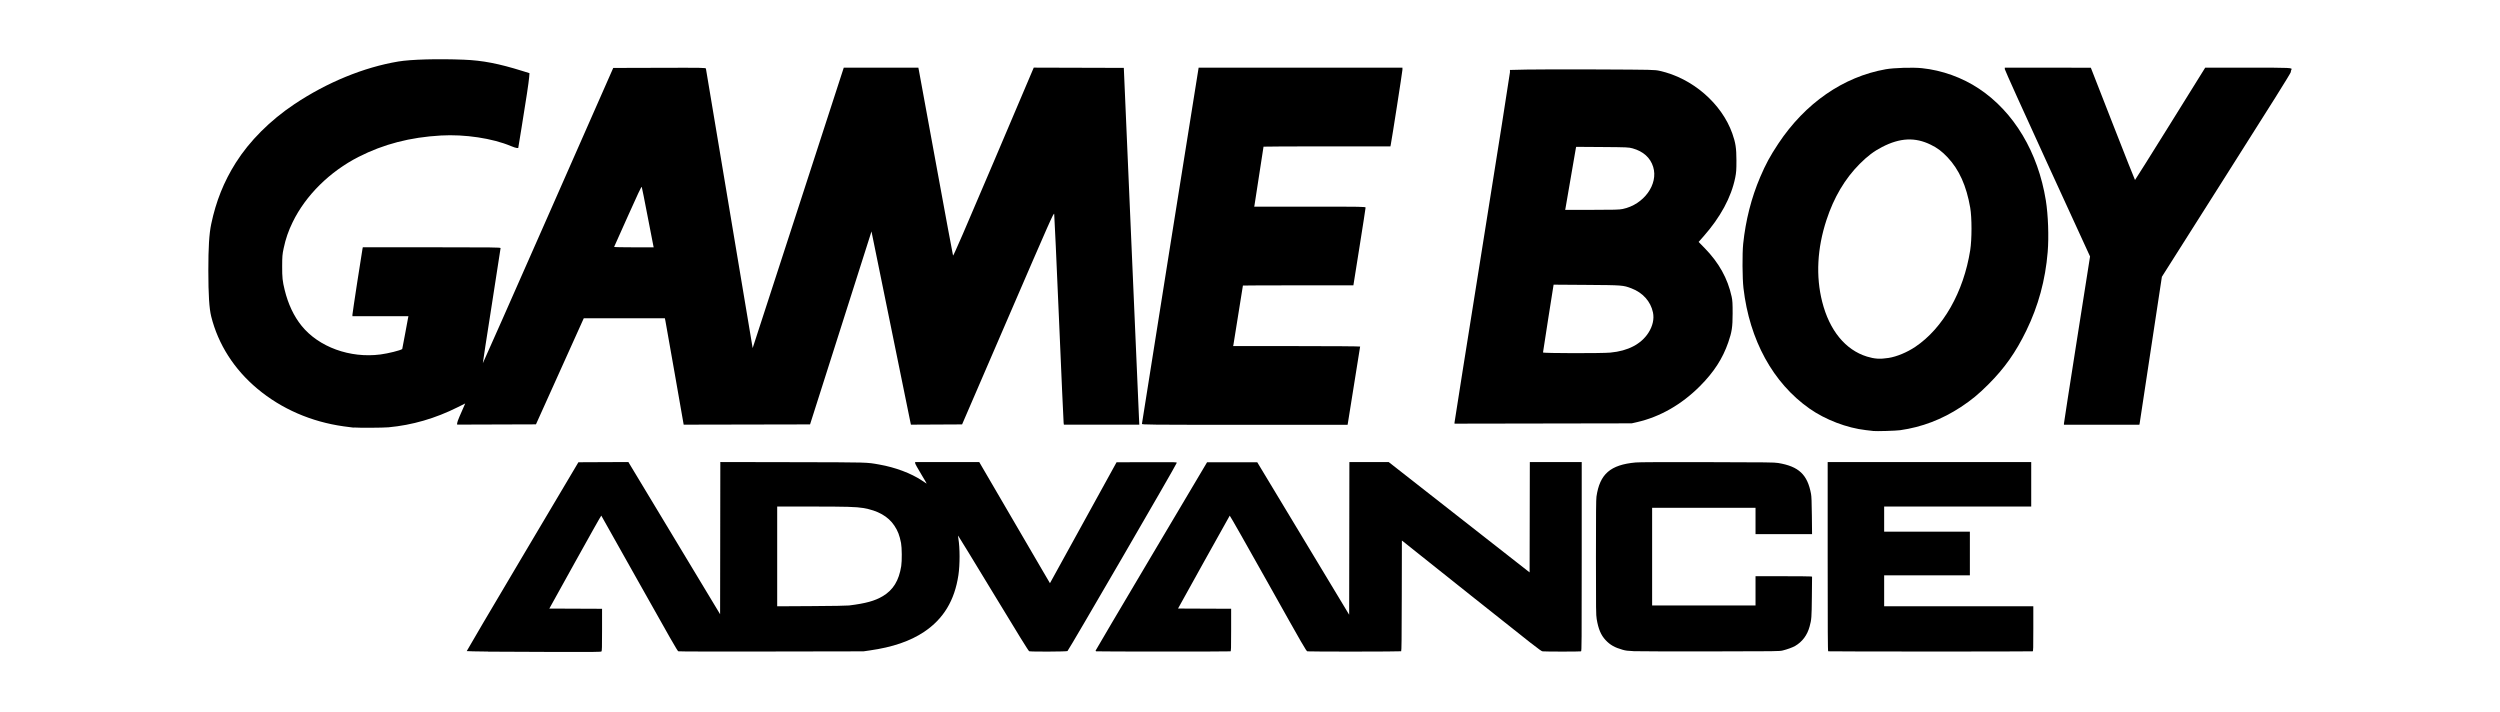
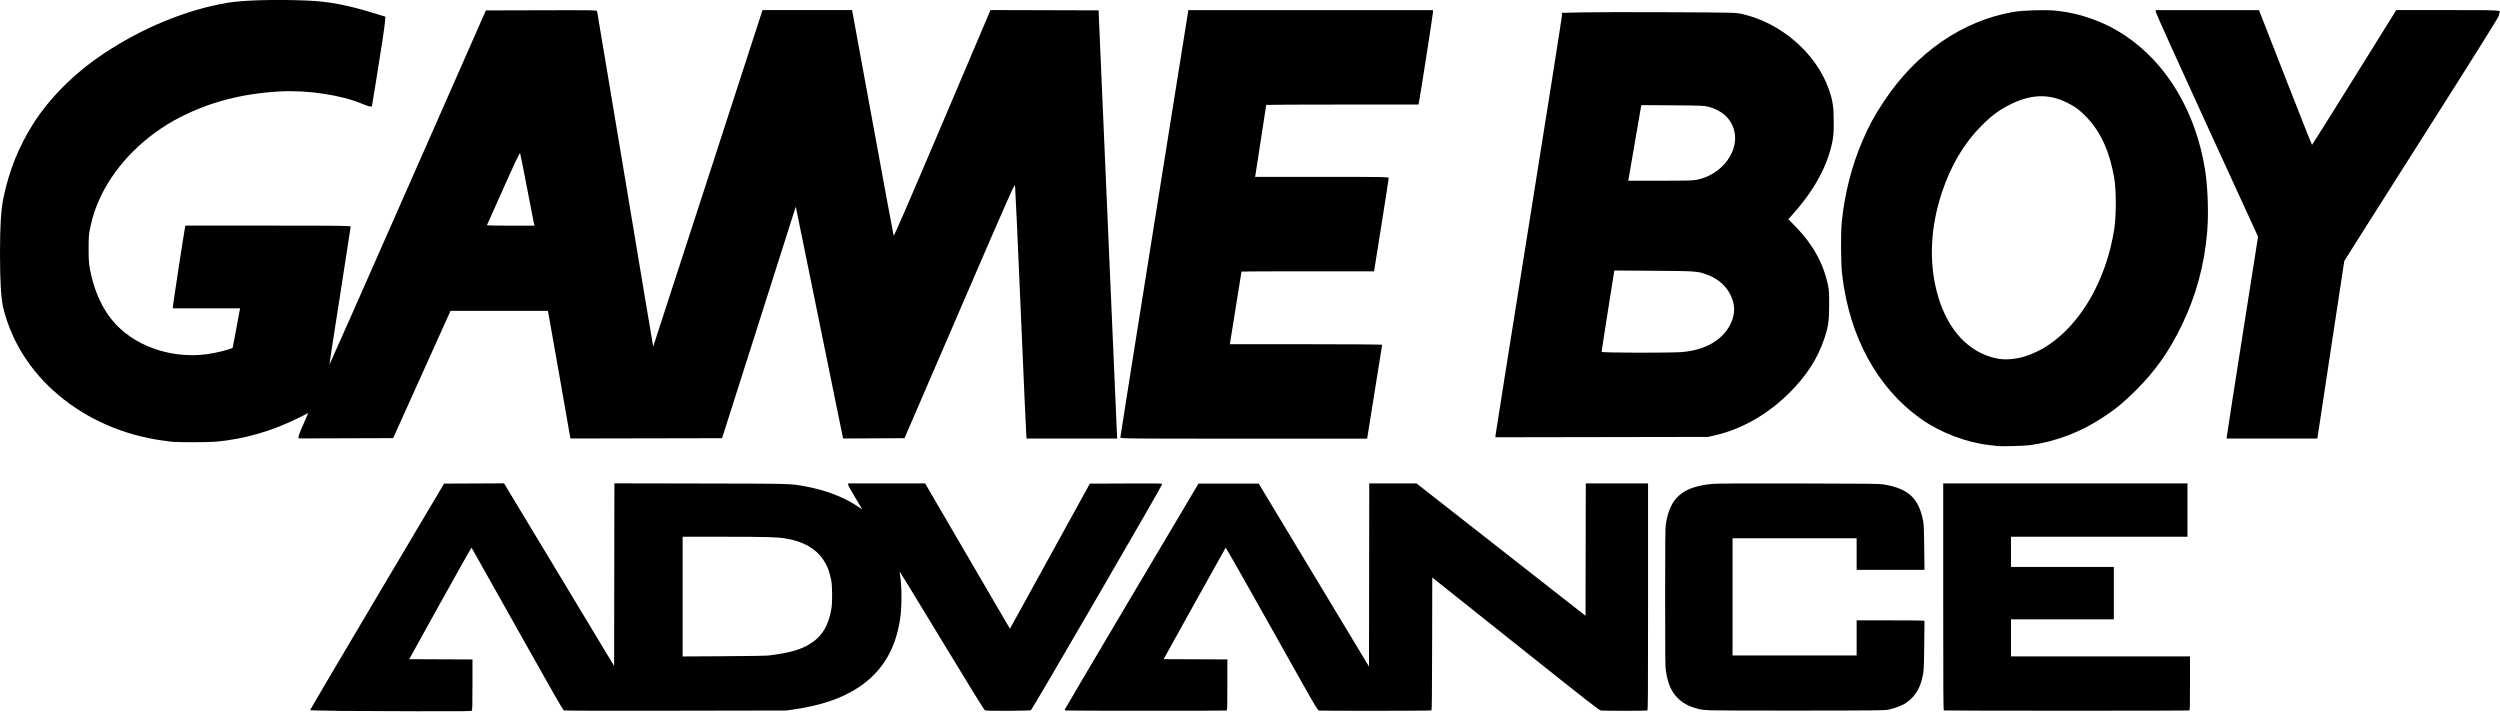
- <svg xmlns="http://www.w3.org/2000/svg" width="96.537" height="27.462" viewBox="-8.045 -2.288 96.537 27.462" version="1.1" id="svg5" xml:space="preserve">
+ <svg xmlns="http://www.w3.org/2000/svg" width="304.052" height="86.494" viewBox="0 0 80.447 22.885" version="1.1" id="svg5" xml:space="preserve">
  <defs id="defs2" />
  <g id="layer1" transform="translate(304.8119,42.24839)">
    <path style="fill:#000000;stroke-width:0.021" d="m -256.69,-28.226 c 0,-0.028 0.482,-3.062 1.07,-6.743 0.589,-3.681 1.07,-6.731 1.07,-6.779 l -8.4e-4,-0.087 0.633,-0.015 c 0.348,-0.008 1.604,-0.011 2.791,-0.005 2.108,0.01 2.163,0.011 2.361,0.055 1.257,0.278 2.392,1.259 2.802,2.419 0.127,0.359 0.158,0.564 0.159,1.041 4.8e-4,0.364 -0.007,0.465 -0.047,0.664 -0.153,0.758 -0.571,1.531 -1.231,2.276 l -0.182,0.206 0.229,0.234 c 0.556,0.569 0.892,1.173 1.046,1.879 0.032,0.145 0.039,0.266 0.038,0.65 -9.2e-4,0.531 -0.028,0.706 -0.168,1.114 -0.218,0.63 -0.557,1.153 -1.098,1.695 -0.705,0.706 -1.538,1.183 -2.424,1.386 l -0.207,0.047 -3.421,0.006 -3.421,0.006 v -0.051 z m 6.025,-2.696 c 0.671,-0.062 1.179,-0.327 1.459,-0.76 0.168,-0.26 0.231,-0.538 0.178,-0.79 -0.089,-0.425 -0.394,-0.765 -0.834,-0.931 -0.321,-0.121 -0.341,-0.122 -1.725,-0.132 l -1.278,-0.009 -0.205,1.296 c -0.113,0.713 -0.205,1.307 -0.204,1.322 9.8e-4,0.033 2.258,0.037 2.61,0.005 z m 0.467,-5.544 c 0.816,-0.168 1.386,-0.954 1.178,-1.627 -0.11,-0.355 -0.381,-0.598 -0.793,-0.714 -0.152,-0.042 -0.216,-0.045 -1.171,-0.052 l -1.01,-0.007 -0.011,0.048 c -0.006,0.027 -0.096,0.548 -0.2,1.159 -0.104,0.611 -0.194,1.137 -0.201,1.168 l -0.012,0.058 h 1.029 c 0.857,0 1.056,-0.005 1.191,-0.033 z" id="path353" />
    <path style="fill:#000000;stroke-width:0.021" d="m -233.158,-28.182 c -2.4e-4,-0.026 0.227,-1.488 0.504,-3.249 l 0.504,-3.202 -1.646,-3.588 c -0.905,-1.973 -1.646,-3.614 -1.646,-3.645 v -0.057 l 1.661,5.55e-4 1.661,5.54e-4 0.847,2.168 c 0.466,1.193 0.852,2.168 0.859,2.168 0.007,-6.2e-5 0.619,-0.976 1.362,-2.169 l 1.349,-2.169 h 1.643 c 1.719,0 1.734,8.08e-4 1.681,0.086 -0.01,0.016 -0.019,0.055 -0.019,0.086 -2.4e-4,0.039 -0.774,1.274 -2.485,3.968 -1.367,2.151 -2.488,3.922 -2.493,3.935 -0.004,0.013 -0.197,1.283 -0.428,2.821 -0.231,1.539 -0.425,2.819 -0.431,2.845 l -0.011,0.047 h -1.456 -1.456 l -2.4e-4,-0.047 z" id="path351" />
    <path style="fill:#000000;stroke-width:0.021" d="m -268.761,-28.171 c -4.7e-4,-0.02 0.492,-3.123 1.094,-6.894 l 1.095,-6.858 h 3.935 3.935 v 0.079 c 0,0.065 -0.412,2.708 -0.452,2.902 l -0.012,0.058 h -2.45 c -1.348,0 -2.45,0.005 -2.45,0.011 0,0.02 -0.336,2.199 -0.348,2.258 l -0.012,0.058 h 2.15 c 2.033,0 2.15,0.002 2.151,0.037 5.5e-4,0.02 -0.105,0.704 -0.235,1.519 l -0.236,1.483 h -2.133 c -1.173,0 -2.133,0.004 -2.133,0.008 0,0.019 -0.357,2.248 -0.367,2.291 l -0.011,0.047 h 2.452 c 1.349,0 2.452,0.008 2.452,0.018 0,0.017 -0.447,2.813 -0.472,2.953 l -0.012,0.068 h -3.97 c -3.767,0 -3.97,-0.002 -3.971,-0.037 z" id="path349" />
    <path style="fill:#000000;stroke-width:0.021" d="m -299.197,-28.023 c -0.046,-0.004 -0.221,-0.026 -0.388,-0.05 -1.255,-0.175 -2.406,-0.676 -3.332,-1.451 -0.899,-0.751 -1.514,-1.714 -1.784,-2.792 -0.077,-0.31 -0.11,-0.834 -0.111,-1.771 -7.1e-4,-0.895 0.032,-1.425 0.112,-1.802 0.185,-0.879 0.487,-1.632 0.946,-2.36 0.53,-0.841 1.329,-1.64 2.265,-2.265 1.259,-0.841 2.677,-1.423 4.011,-1.647 0.488,-0.082 1.519,-0.111 2.536,-0.07 0.717,0.028 1.343,0.149 2.261,0.436 l 0.27,0.084 -0.013,0.161 c -0.016,0.195 -0.115,0.852 -0.29,1.926 l -0.131,0.802 h -0.054 c -0.03,0 -0.134,-0.034 -0.231,-0.075 -0.708,-0.299 -1.78,-0.46 -2.702,-0.407 -1.189,0.068 -2.21,0.333 -3.175,0.824 -1.113,0.566 -2.045,1.487 -2.547,2.518 -0.168,0.345 -0.271,0.643 -0.349,1.011 -0.051,0.239 -0.057,0.313 -0.058,0.697 -10e-4,0.437 0.013,0.573 0.096,0.912 0.134,0.548 0.354,1.015 0.654,1.386 0.663,0.821 1.872,1.26 3.046,1.107 0.302,-0.04 0.761,-0.154 0.84,-0.209 0.003,-0.002 0.052,-0.262 0.11,-0.578 0.057,-0.316 0.11,-0.6 0.117,-0.632 l 0.012,-0.058 h -1.081 -1.081 v -0.059 c 0,-0.053 0.36,-2.404 0.389,-2.545 l 0.012,-0.058 h 2.66 c 2.361,0 2.66,0.004 2.66,0.032 0,0.017 -0.156,1.023 -0.346,2.235 -0.191,1.212 -0.343,2.206 -0.339,2.21 0.004,0.004 1.139,-2.56 2.521,-5.697 l 2.514,-5.705 1.784,-0.005 c 1.686,-0.005 1.785,-0.003 1.795,0.031 0.006,0.02 0.413,2.458 0.906,5.417 0.493,2.959 0.897,5.378 0.899,5.375 0.002,-0.003 0.795,-2.44 1.761,-5.417 l 1.757,-5.412 h 1.44 1.44 l 0.022,0.11 c 0.012,0.061 0.31,1.685 0.662,3.609 0.352,1.925 0.647,3.517 0.656,3.538 0.011,0.027 0.465,-1.019 1.566,-3.61 l 1.55,-3.648 1.739,0.005 1.739,0.005 0.286,6.611 c 0.157,3.636 0.292,6.736 0.299,6.889 l 0.013,0.278 h -1.456 -1.456 l -0.01,-0.068 c -0.006,-0.037 -0.087,-1.85 -0.18,-4.029 -0.093,-2.178 -0.176,-3.996 -0.184,-4.039 -0.014,-0.073 -0.14,0.211 -1.786,4.023 l -1.771,4.102 -0.988,0.005 -0.988,0.005 -0.019,-0.089 c -0.01,-0.049 -0.353,-1.728 -0.761,-3.731 l -0.743,-3.642 -0.048,0.153 c -0.026,0.084 -0.56,1.761 -1.186,3.726 l -1.138,3.573 -2.44,0.005 -2.44,0.005 -0.342,-1.954 c -0.188,-1.075 -0.352,-1.999 -0.363,-2.054 l -0.021,-0.1 h -1.566 -1.566 l -0.923,2.048 -0.923,2.048 -1.522,0.005 -1.522,0.005 v -0.052 c 0,-0.028 0.039,-0.139 0.086,-0.246 0.048,-0.107 0.118,-0.268 0.156,-0.357 l 0.07,-0.162 -0.294,0.147 c -0.858,0.43 -1.754,0.69 -2.669,0.774 -0.211,0.019 -1.142,0.024 -1.341,0.007 z m 11.571,-7.011 c -0.006,-0.026 -0.106,-0.542 -0.223,-1.147 -0.116,-0.605 -0.218,-1.117 -0.227,-1.138 -0.011,-0.027 -0.166,0.299 -0.537,1.132 -0.287,0.643 -0.526,1.176 -0.53,1.185 -0.005,0.009 0.337,0.016 0.76,0.016 h 0.768 z" id="path347" />
    <path style="fill:#000000;stroke-width:0.021" d="m -240.533,-27.896 c -0.04,-0.005 -0.163,-0.019 -0.272,-0.031 -0.733,-0.083 -1.565,-0.401 -2.179,-0.832 -1.41,-0.992 -2.316,-2.645 -2.549,-4.65 -0.044,-0.378 -0.05,-1.337 -0.011,-1.714 0.094,-0.904 0.317,-1.781 0.656,-2.574 0.216,-0.506 0.384,-0.815 0.7,-1.292 1.036,-1.562 2.509,-2.583 4.148,-2.873 0.318,-0.056 1.046,-0.078 1.397,-0.042 0.776,0.08 1.56,0.362 2.207,0.794 1.35,0.9 2.279,2.454 2.579,4.314 0.089,0.555 0.12,1.402 0.071,1.992 -0.089,1.081 -0.361,2.081 -0.825,3.034 -0.41,0.843 -0.837,1.447 -1.466,2.077 -0.382,0.382 -0.652,0.604 -1.06,0.873 -0.732,0.481 -1.504,0.776 -2.347,0.896 -0.163,0.023 -0.92,0.045 -1.048,0.03 z m 0.604,-2.819 c 0.313,-0.049 0.712,-0.215 1.03,-0.428 1.072,-0.719 1.867,-2.118 2.121,-3.729 0.067,-0.423 0.067,-1.261 4.8e-4,-1.645 -0.146,-0.846 -0.429,-1.473 -0.875,-1.945 -0.218,-0.23 -0.391,-0.361 -0.65,-0.487 -0.604,-0.296 -1.184,-0.268 -1.875,0.088 -0.32,0.165 -0.565,0.35 -0.87,0.656 -0.568,0.571 -0.993,1.288 -1.279,2.16 -0.361,1.099 -0.417,2.177 -0.166,3.165 0.28,1.103 0.895,1.856 1.728,2.113 0.292,0.09 0.506,0.104 0.835,0.052 z" id="path345" />
    <g id="g359" transform="matrix(1.067029,0,0,1.067029,30.0744,1.224762)">
      <path style="fill:#000000;stroke-width:0.015" d="m -255.228,-19.317 c -0.015,-0.006 -0.019,-0.706 -0.019,-3.428 v -3.42 h 3.683 3.683 v 0.805 0.805 h -2.661 -2.661 v 0.455 0.455 h 1.551 1.551 v 0.79 0.79 h -1.551 -1.551 v 0.559 0.559 h 2.699 2.699 v 0.811 c 0,0.726 -0.002,0.812 -0.024,0.82 -0.028,0.011 -7.371,0.01 -7.397,-7.83e-4 z" id="path343" />
      <path style="fill:#000000;stroke-width:0.015" d="m -262.269,-19.322 c -0.213,-0.009 -0.286,-0.018 -0.398,-0.05 -0.288,-0.081 -0.454,-0.176 -0.616,-0.349 -0.17,-0.182 -0.262,-0.4 -0.323,-0.761 -0.025,-0.149 -0.027,-0.302 -0.027,-2.232 0,-1.617 0.004,-2.101 0.019,-2.203 0.12,-0.817 0.504,-1.15 1.419,-1.233 0.132,-0.012 0.883,-0.015 2.594,-0.012 2.204,0.005 2.421,0.007 2.564,0.031 0.746,0.124 1.059,0.419 1.188,1.12 0.017,0.09 0.024,0.287 0.03,0.788 l 0.007,0.667 h -1.023 -1.023 v -0.477 -0.477 h -1.871 -1.871 v 1.767 1.767 h 1.871 1.871 v -0.529 -0.529 l 0.988,2.26e-4 c 0.543,1.68e-4 1.003,0.004 1.023,0.009 l 0.035,0.009 -0.007,0.725 c -0.008,0.76 -0.012,0.821 -0.083,1.081 -0.085,0.311 -0.263,0.549 -0.525,0.701 -0.09,0.052 -0.286,0.123 -0.445,0.162 -0.125,0.03 -0.16,0.031 -2.631,0.034 -1.378,0.002 -2.622,-0.002 -2.766,-0.008 z" id="path341" />
      <path style="fill:#000000;stroke-width:0.015" d="m -281.721,-19.317 c -0.01,-0.004 -0.019,-0.015 -0.019,-0.025 0,-0.01 0.908,-1.547 2.017,-3.417 l 2.017,-3.399 h 0.908 0.908 l 1.663,2.759 1.663,2.759 0.004,-2.762 0.004,-2.762 h 0.712 0.712 l 2.549,1.996 2.549,1.996 0.004,-1.996 0.004,-1.996 h 0.939 0.939 v 3.42 c 0,3.105 -0.002,3.421 -0.024,3.429 -0.031,0.012 -1.309,0.012 -1.394,9e-6 -0.06,-0.008 -0.286,-0.185 -2.578,-2.01 l -2.512,-2.001 -0.004,1.998 c -0.003,1.576 -0.008,2 -0.022,2.01 -0.022,0.014 -3.324,0.017 -3.393,0.003 -0.043,-0.009 -0.122,-0.146 -1.422,-2.466 -0.757,-1.351 -1.382,-2.452 -1.389,-2.445 -0.007,0.007 -0.431,0.766 -0.942,1.687 l -0.929,1.675 0.961,0.004 0.961,0.004 v 0.766 c 0,0.685 -0.003,0.767 -0.024,0.775 -0.028,0.011 -4.836,0.01 -4.863,-7.82e-4 z" id="path339" />
      <path style="fill:#000000;stroke-width:0.015" d="m -303.726,-19.307 c -0.42,-0.004 -0.767,-0.012 -0.772,-0.017 -0.005,-0.005 0.902,-1.545 2.016,-3.422 l 2.025,-3.412 0.904,-0.004 0.904,-0.004 1.66,2.754 1.66,2.754 0.004,-2.754 0.004,-2.754 2.605,0.005 c 2.821,0.006 2.672,0.002 3.149,0.086 0.578,0.102 1.148,0.316 1.54,0.577 0.084,0.056 0.16,0.107 0.171,0.113 0.011,0.007 -0.078,-0.149 -0.198,-0.345 -0.131,-0.216 -0.217,-0.373 -0.217,-0.396 v -0.039 h 1.16 1.16 l 0.998,1.711 c 0.549,0.941 1.125,1.927 1.279,2.192 l 0.282,0.481 1.205,-2.188 1.205,-2.188 1.089,-0.004 c 1.079,-0.004 1.089,-0.004 1.089,0.026 0,0.047 -3.915,6.788 -3.954,6.81 -0.041,0.022 -1.329,0.027 -1.386,0.006 -0.025,-0.01 -0.378,-0.58 -1.3,-2.102 -0.696,-1.149 -1.269,-2.086 -1.272,-2.082 -0.004,0.004 5.1e-4,0.049 0.009,0.101 0.058,0.341 0.059,0.947 0.002,1.329 -0.137,0.917 -0.541,1.585 -1.245,2.055 -0.501,0.334 -1.136,0.552 -1.961,0.67 l -0.23,0.033 -3.332,0.006 c -2.106,0.004 -3.346,7.11e-4 -3.37,-0.008 -0.03,-0.011 -0.313,-0.506 -1.407,-2.457 -0.753,-1.344 -1.374,-2.447 -1.379,-2.453 -0.006,-0.005 -0.43,0.749 -0.945,1.677 l -0.935,1.687 0.954,0.004 0.954,0.004 v 0.761 c 0,0.64 -0.004,0.765 -0.021,0.783 -0.018,0.018 -0.259,0.021 -1.681,0.018 -0.913,-0.002 -2.003,-0.007 -2.423,-0.011 z m 13.063,-1.668 c 0.602,-0.074 0.933,-0.165 1.22,-0.336 0.378,-0.225 0.585,-0.562 0.669,-1.09 0.029,-0.184 0.025,-0.671 -0.007,-0.835 -0.055,-0.281 -0.116,-0.438 -0.242,-0.628 -0.223,-0.336 -0.598,-0.548 -1.127,-0.638 -0.256,-0.043 -0.61,-0.053 -1.864,-0.053 l -1.249,-5.3e-5 v 1.805 1.805 l 1.234,-0.007 c 0.771,-0.004 1.284,-0.013 1.368,-0.023 z" id="path302" />
    </g>
  </g>
</svg>
